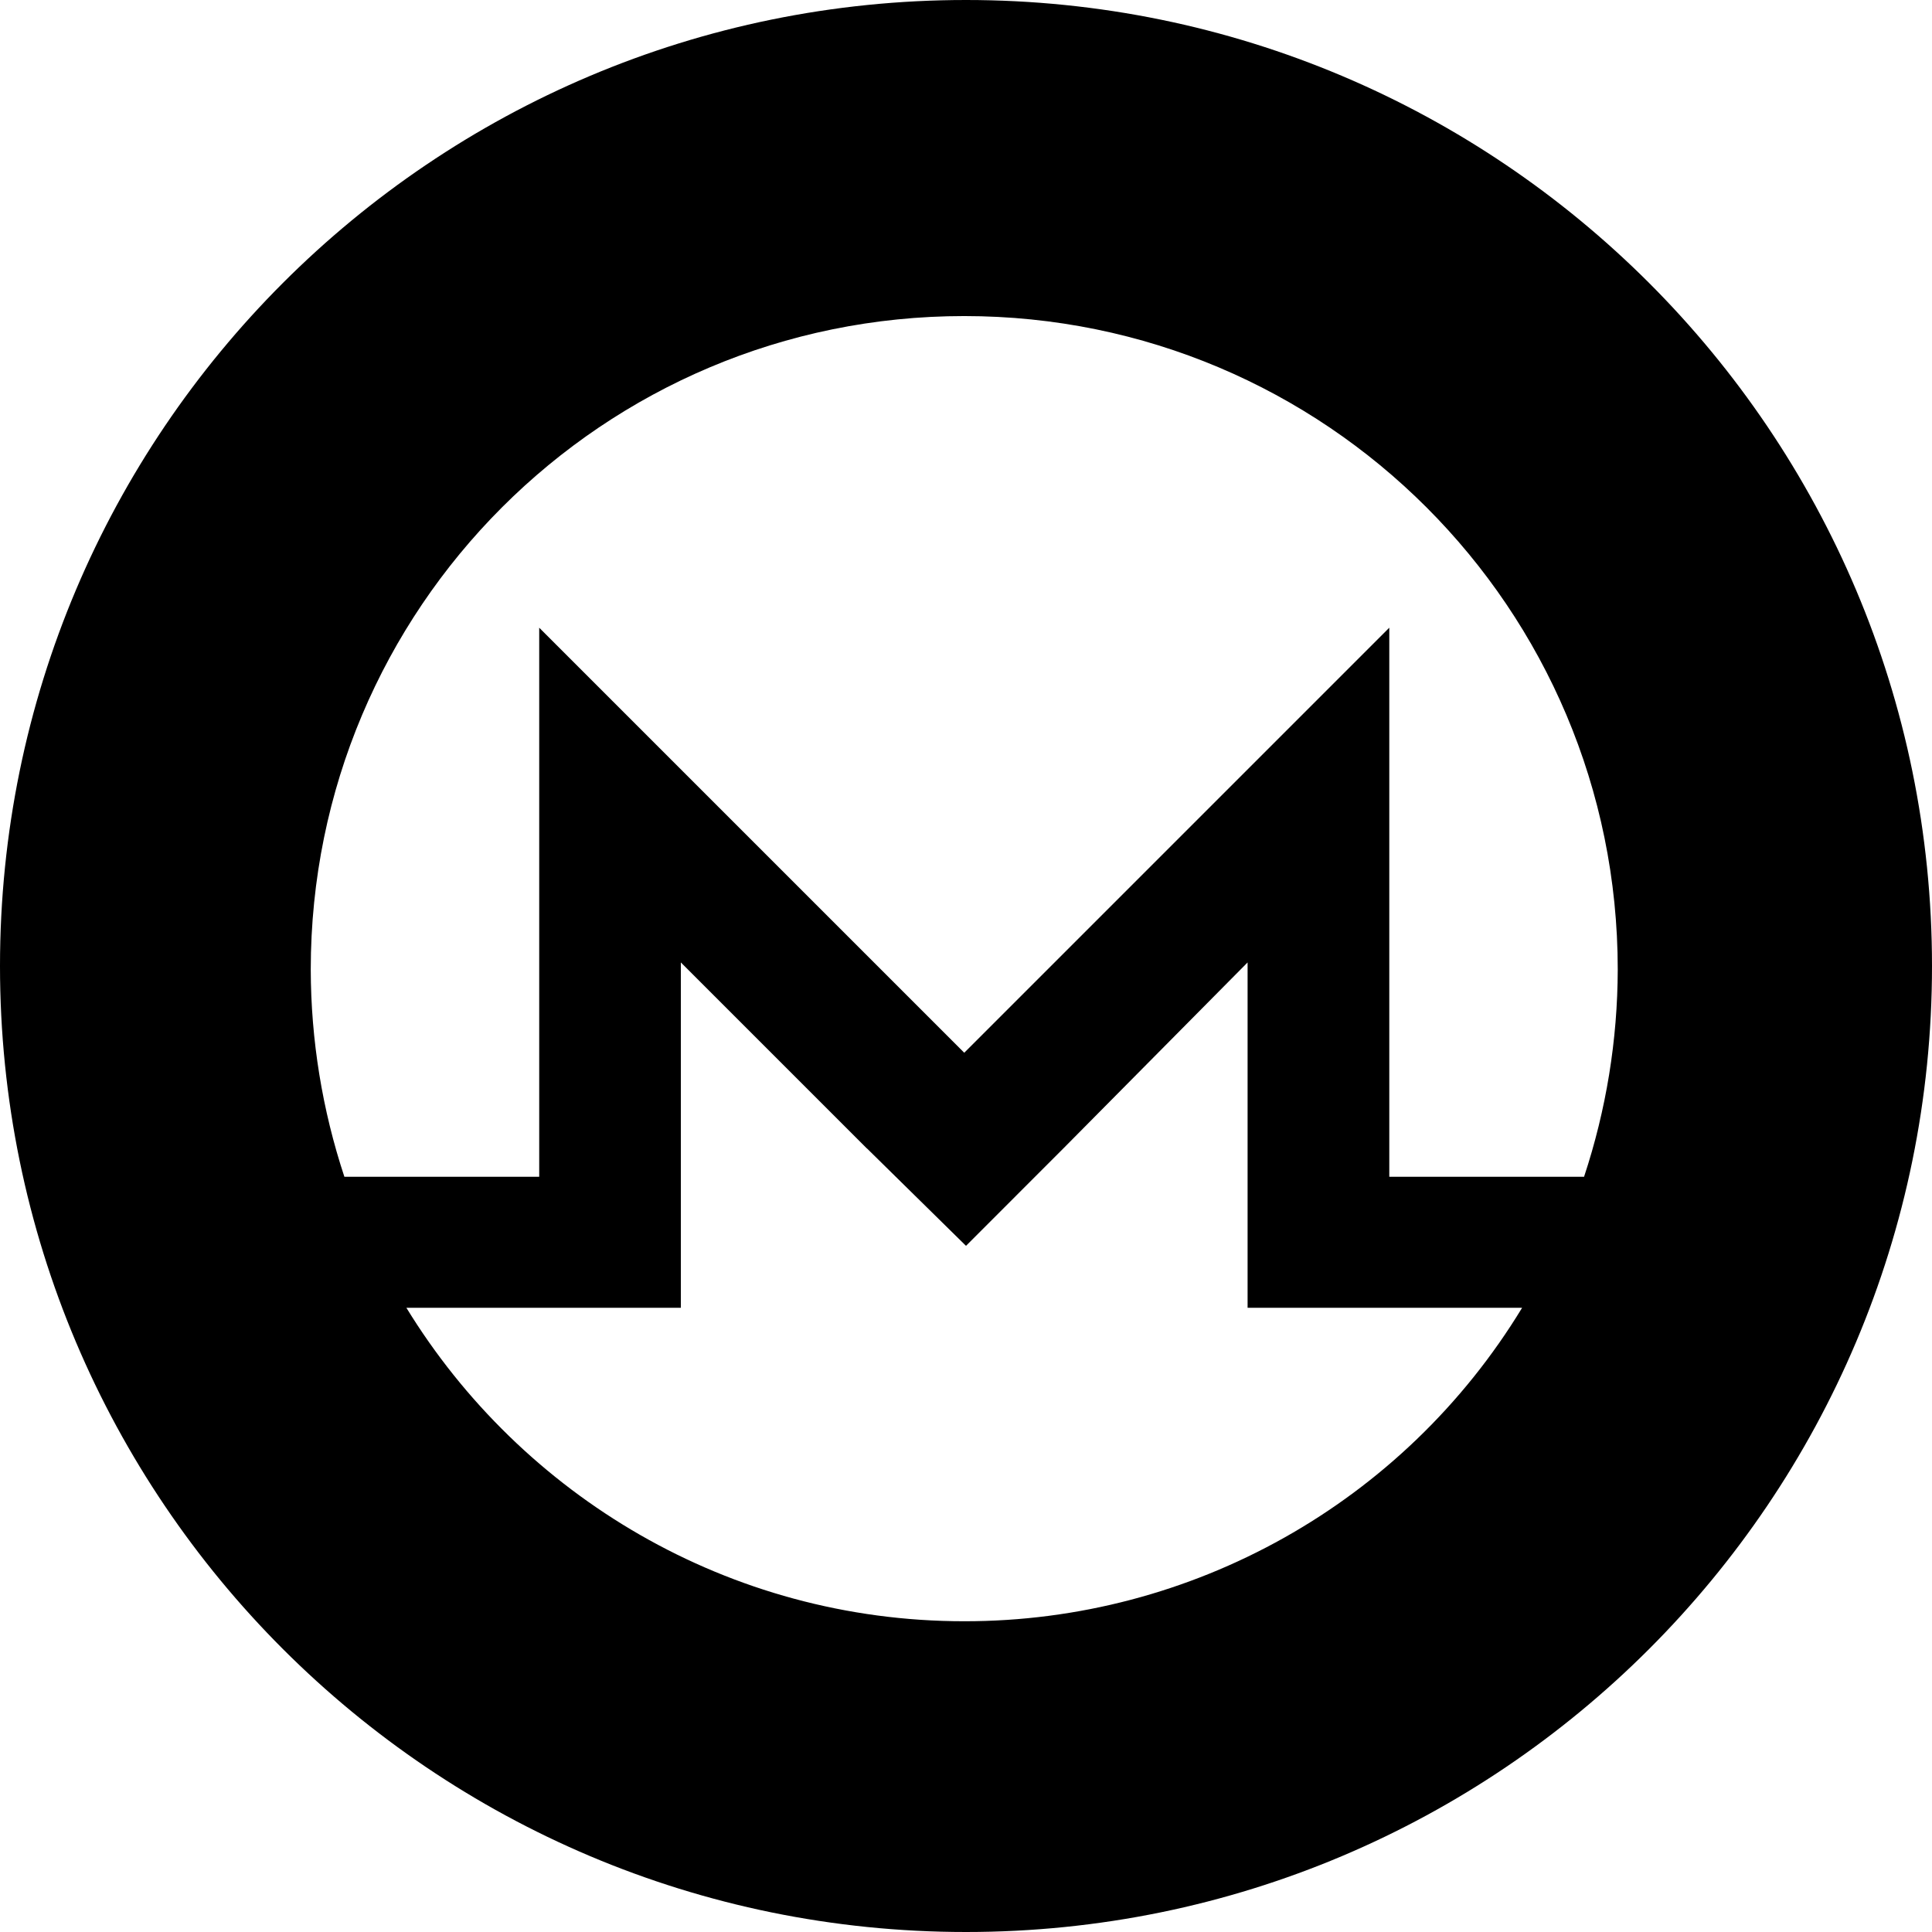
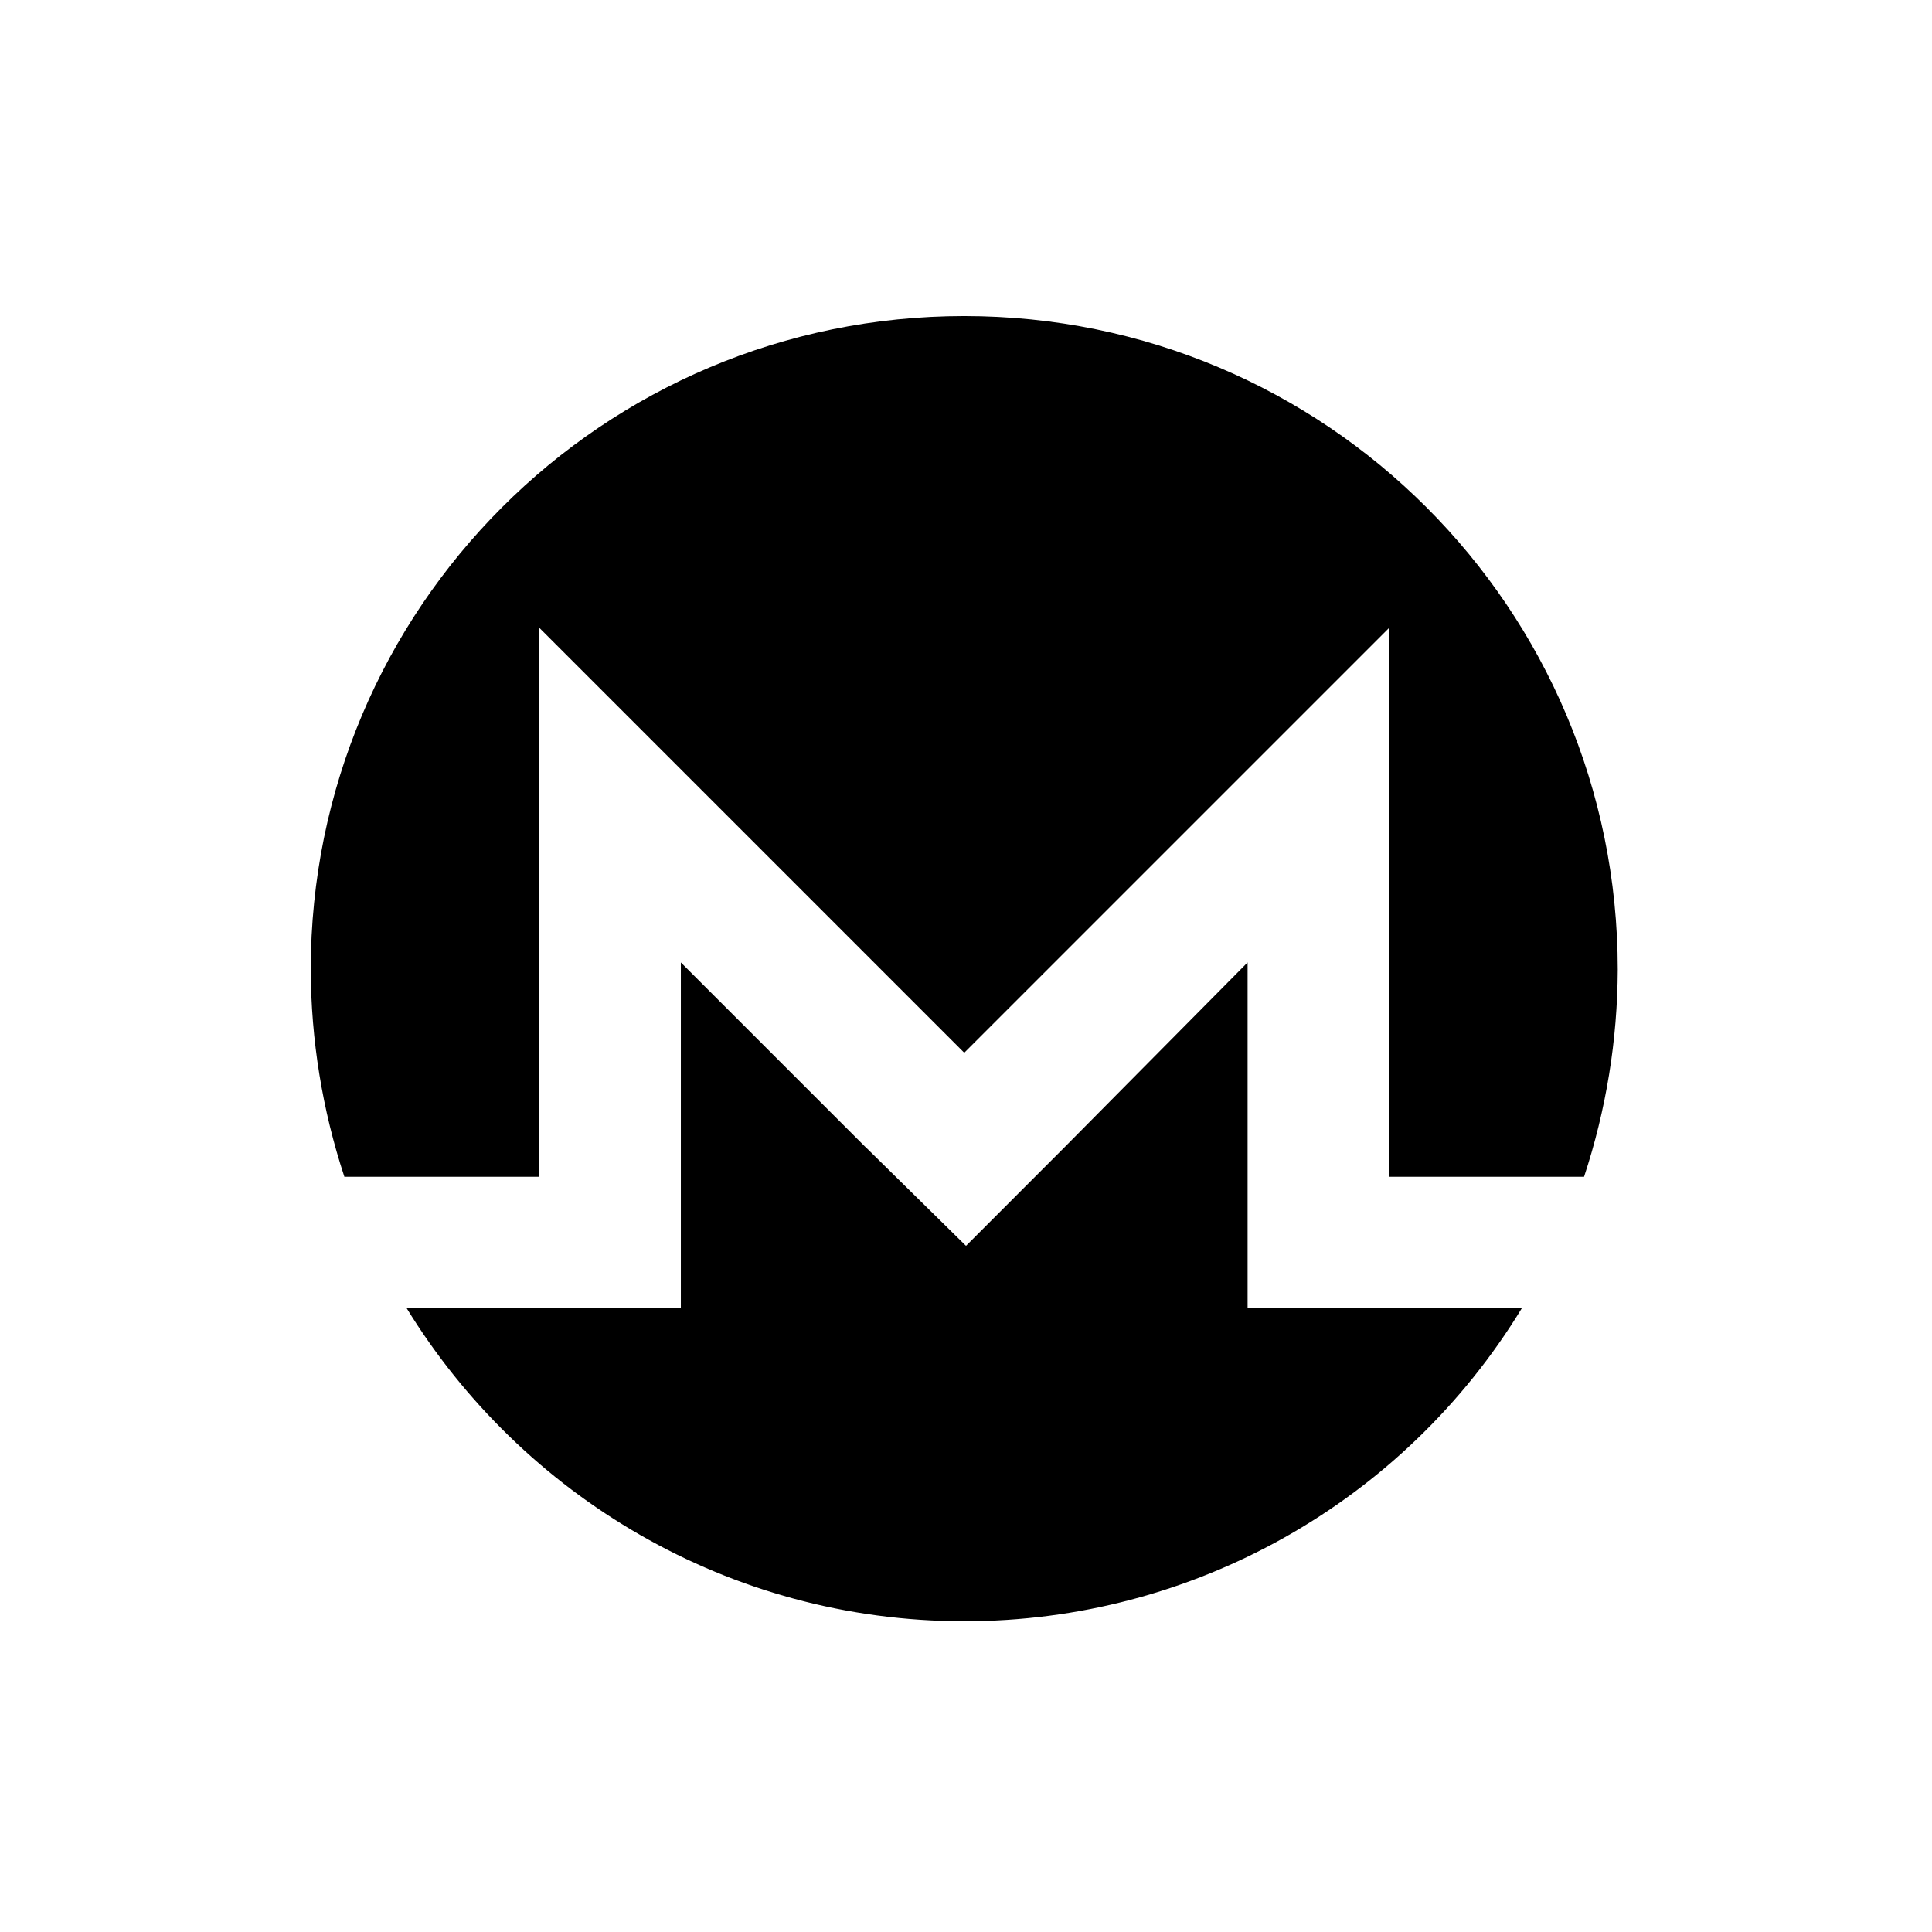
- <svg xmlns="http://www.w3.org/2000/svg" fill="currentColor" viewBox="0 0 32 32">
-   <path fill-rule="evenodd" d="M0 16a16 16 0 1 0 32 0 16 16 0 1 0-32 0M15.97 5.235c5.985 0 10.825 4.84 10.825 10.824a11 11 0 0 1-.558 3.432h-3.226v-9.094l-7.04 7.04-7.04-7.04v9.094H5.704a11 11 0 0 1-.557-3.432c0-5.984 4.84-10.824 10.824-10.824zM14.358 19.02 16 20.635l1.613-1.614 3.051-3.08v5.72h4.547a10.8 10.8 0 0 1-9.24 5.192c-3.902 0-7.334-2.082-9.24-5.192h4.546v-5.72l3.08 3.08z" />
+ <svg xmlns="http://www.w3.org/2000/svg" viewBox="0 0 32 32" fill="currentColor">
+   <path d="M15.97 5.235c5.985 0 10.825 4.84 10.825 10.824a11.07 11.07 0 0 1-.558 3.432h-3.226v-9.094l-7.04 7.04-7.04-7.04v9.094H5.704a11.07 11.07 0 0 1-.557-3.432c0-5.984 4.84-10.824 10.824-10.824zM14.358 19.02 16 20.635l1.613-1.614 3.051-3.08v5.72h4.547a10.806 10.806 0 0 1-9.24 5.192c-3.902 0-7.334-2.082-9.24-5.192h4.546v-5.72l3.08 3.08z" />
</svg>
